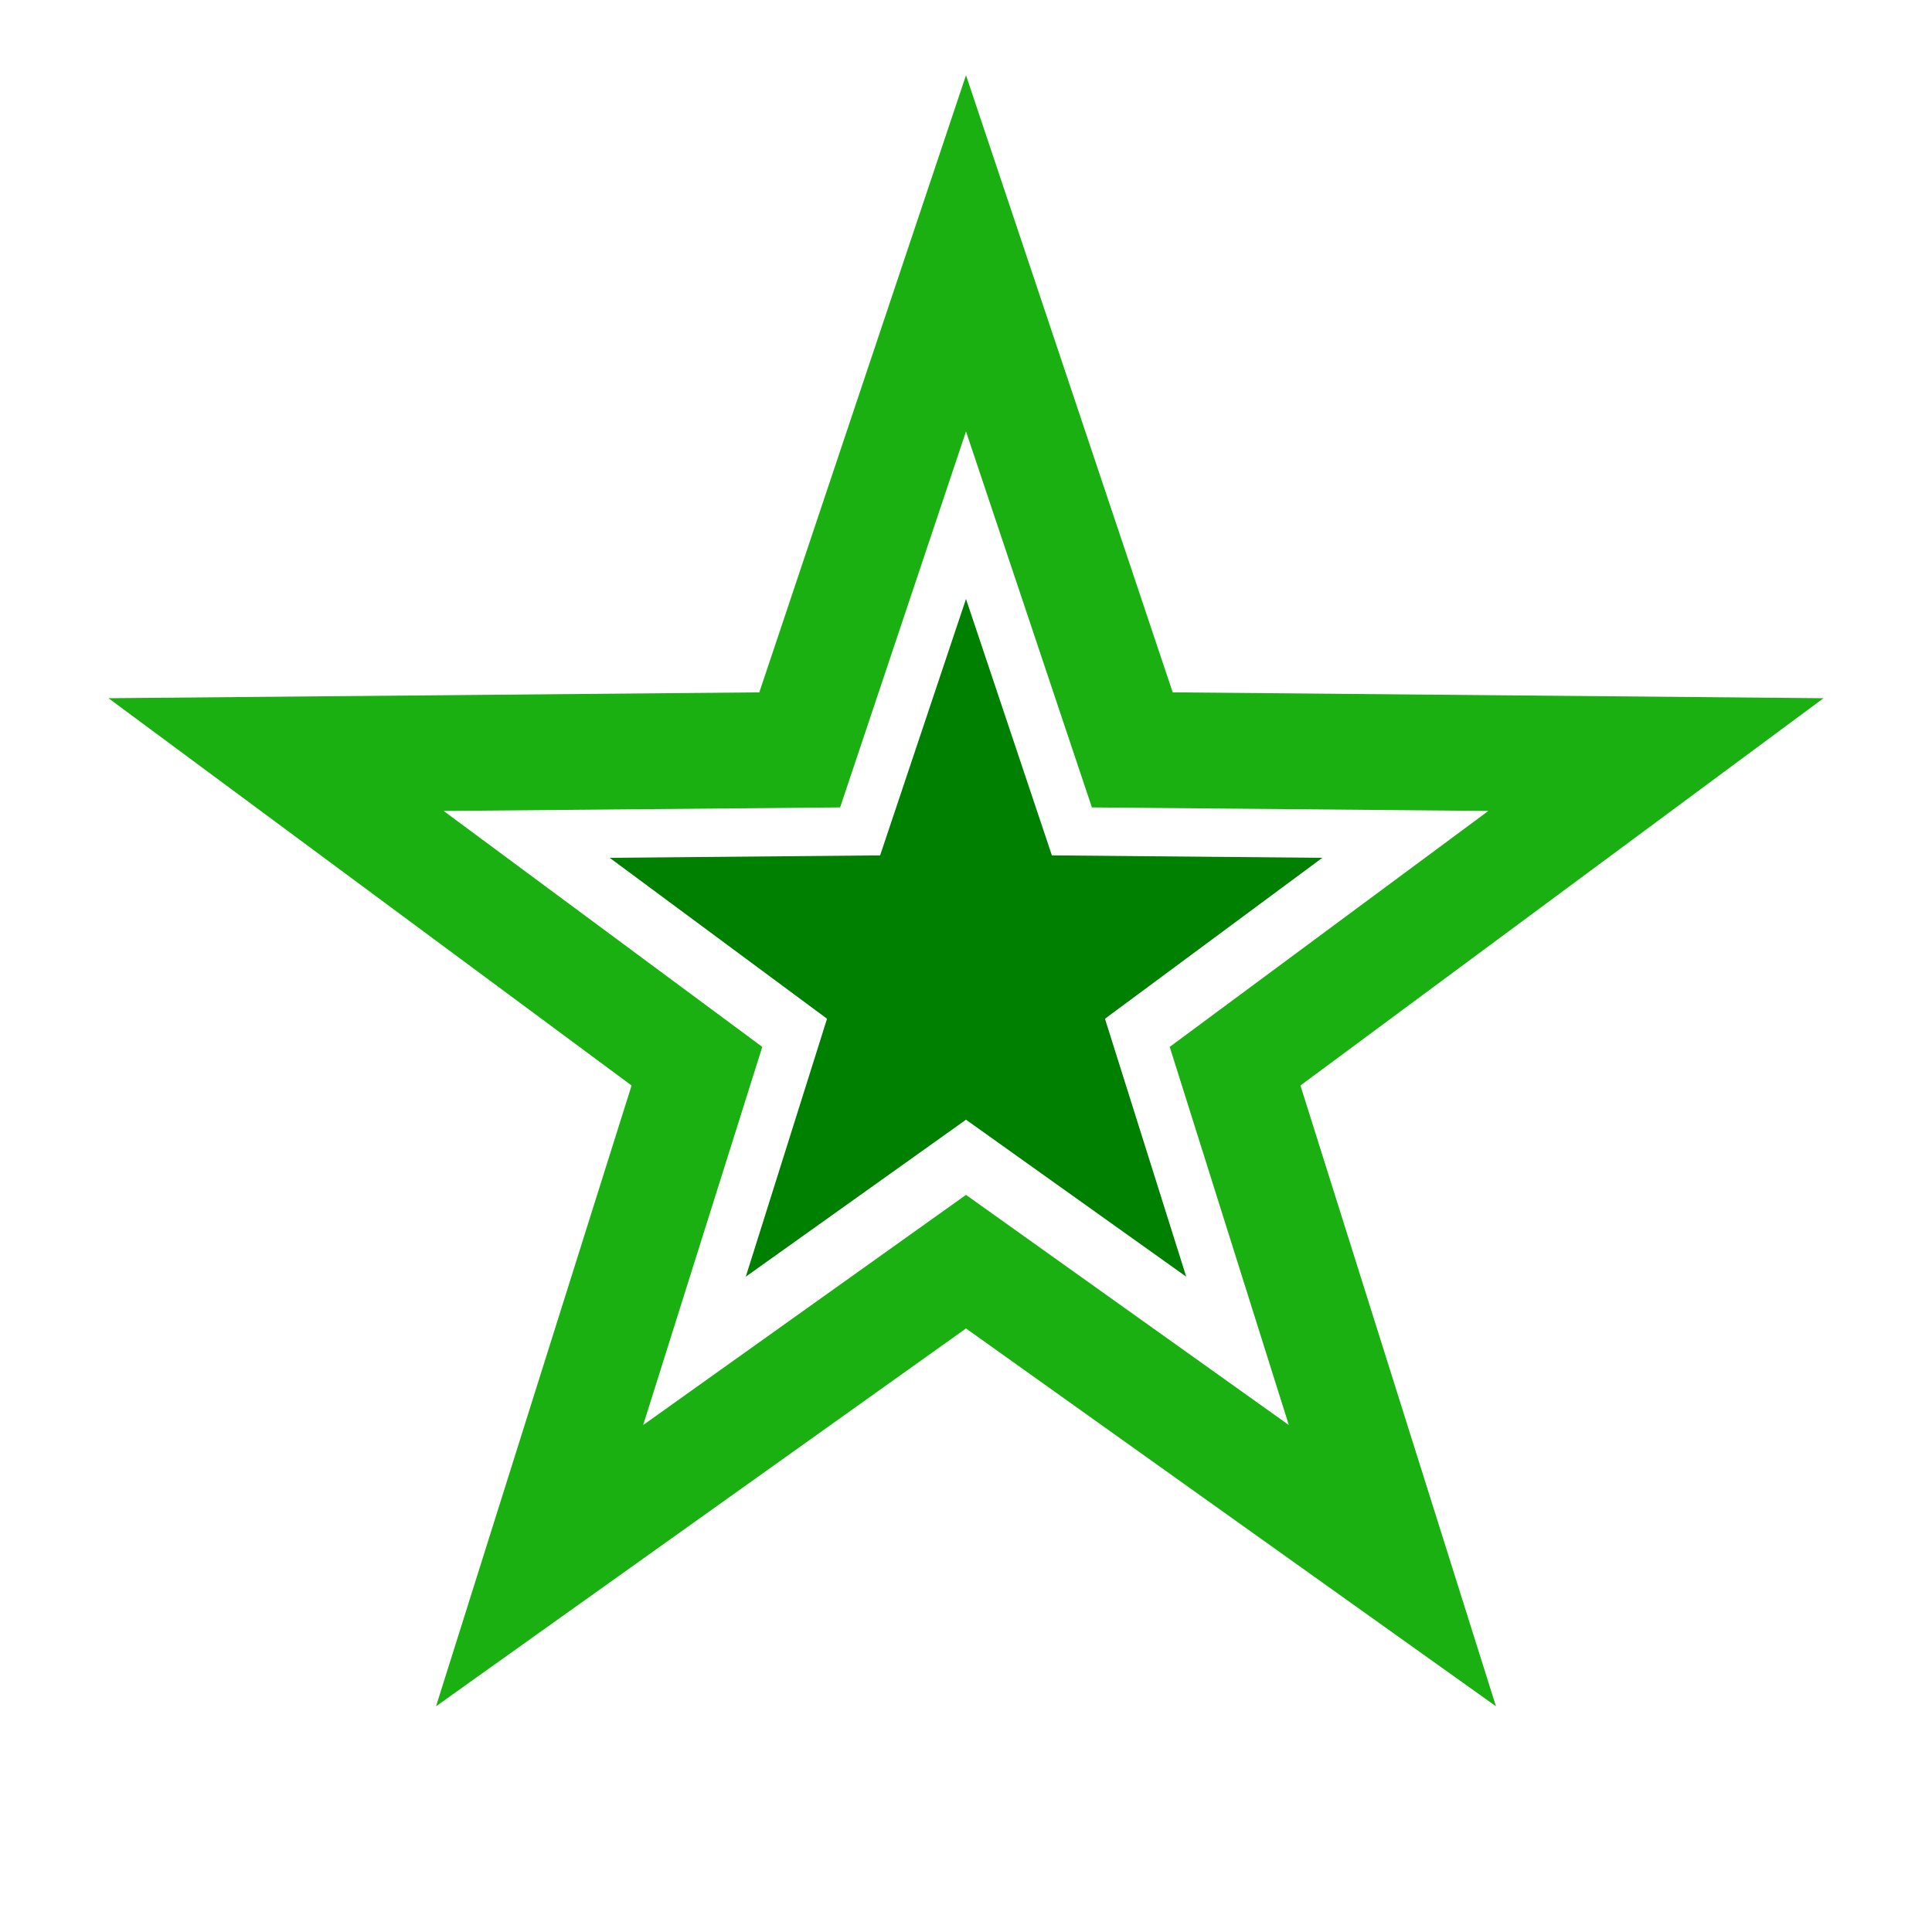
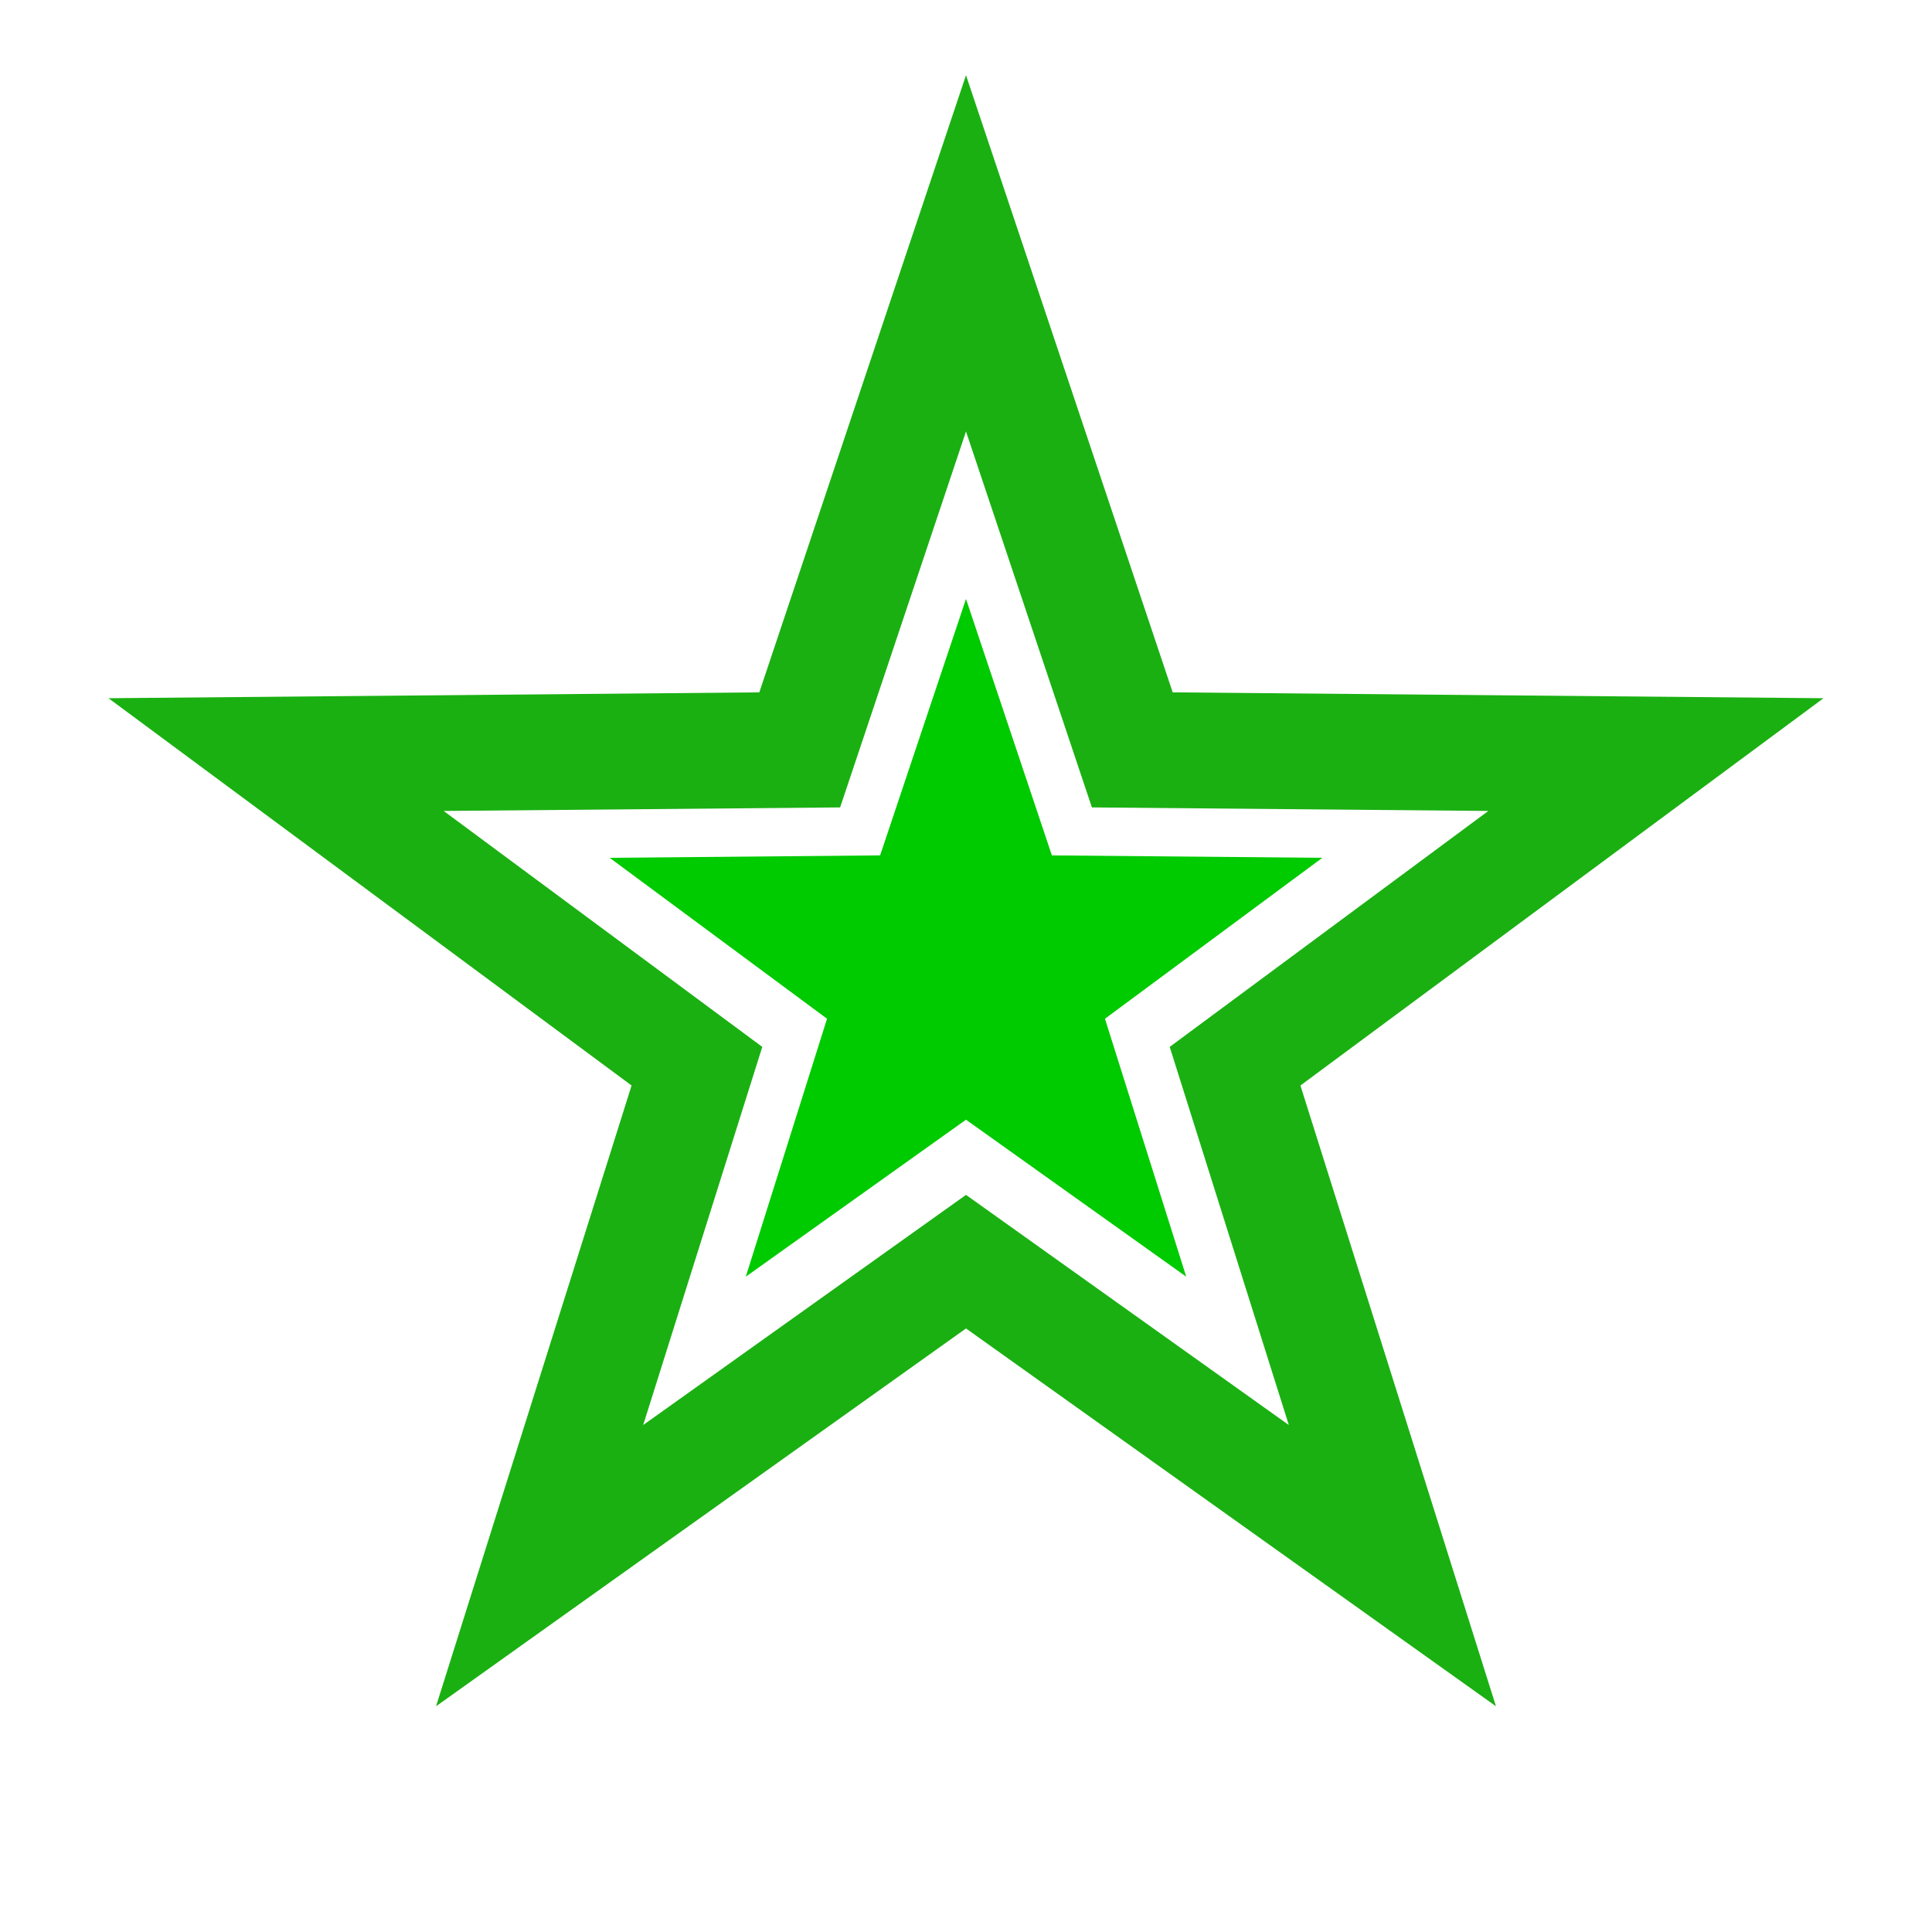
- <svg xmlns="http://www.w3.org/2000/svg" width="148" height="148">
-   <path d="M74 5.762L58.166 53.038l-49.854.449 40.07 29.667-14.979 47.554L74 101.766l40.597 28.942-14.978-47.554 40.07-29.667-49.855-.45zm0 27.29l9.644 28.799 30.369.272-24.407 18.073 9.123 28.967L74 91.533l-24.729 17.63 9.123-28.967-24.407-18.073 30.37-.272z" fill="#1AB012" />
-   <path d="M74 45.882l6.579 19.644 20.716.187-16.65 12.327L90.87 97.8 74 85.774 57.13 97.8l6.225-19.76-16.65-12.327 20.716-.187z" fill="green" />
+ <svg xmlns="http://www.w3.org/2000/svg" width="148" height="148" version="1.1" id="svg2">
+   <defs id="defs2" />
+   <path d="M74 5.762L58.166 53.038l-49.854.449 40.07 29.667-14.979 47.554L74 101.766l40.597 28.942-14.978-47.554 40.07-29.667-49.855-.45zm0 27.29l9.644 28.799 30.369.272-24.407 18.073 9.123 28.967L74 91.533l-24.729 17.63 9.123-28.967-24.407-18.073 30.37-.272z" fill="#1AB012" id="path1" />
+   <path d="M74 45.882l6.579 19.644 20.716.187-16.65 12.327L90.87 97.8 74 85.774 57.13 97.8l6.225-19.76-16.65-12.327 20.716-.187z" fill="green" id="path2" style="fill:#00ca00;fill-opacity:1" />
</svg>
